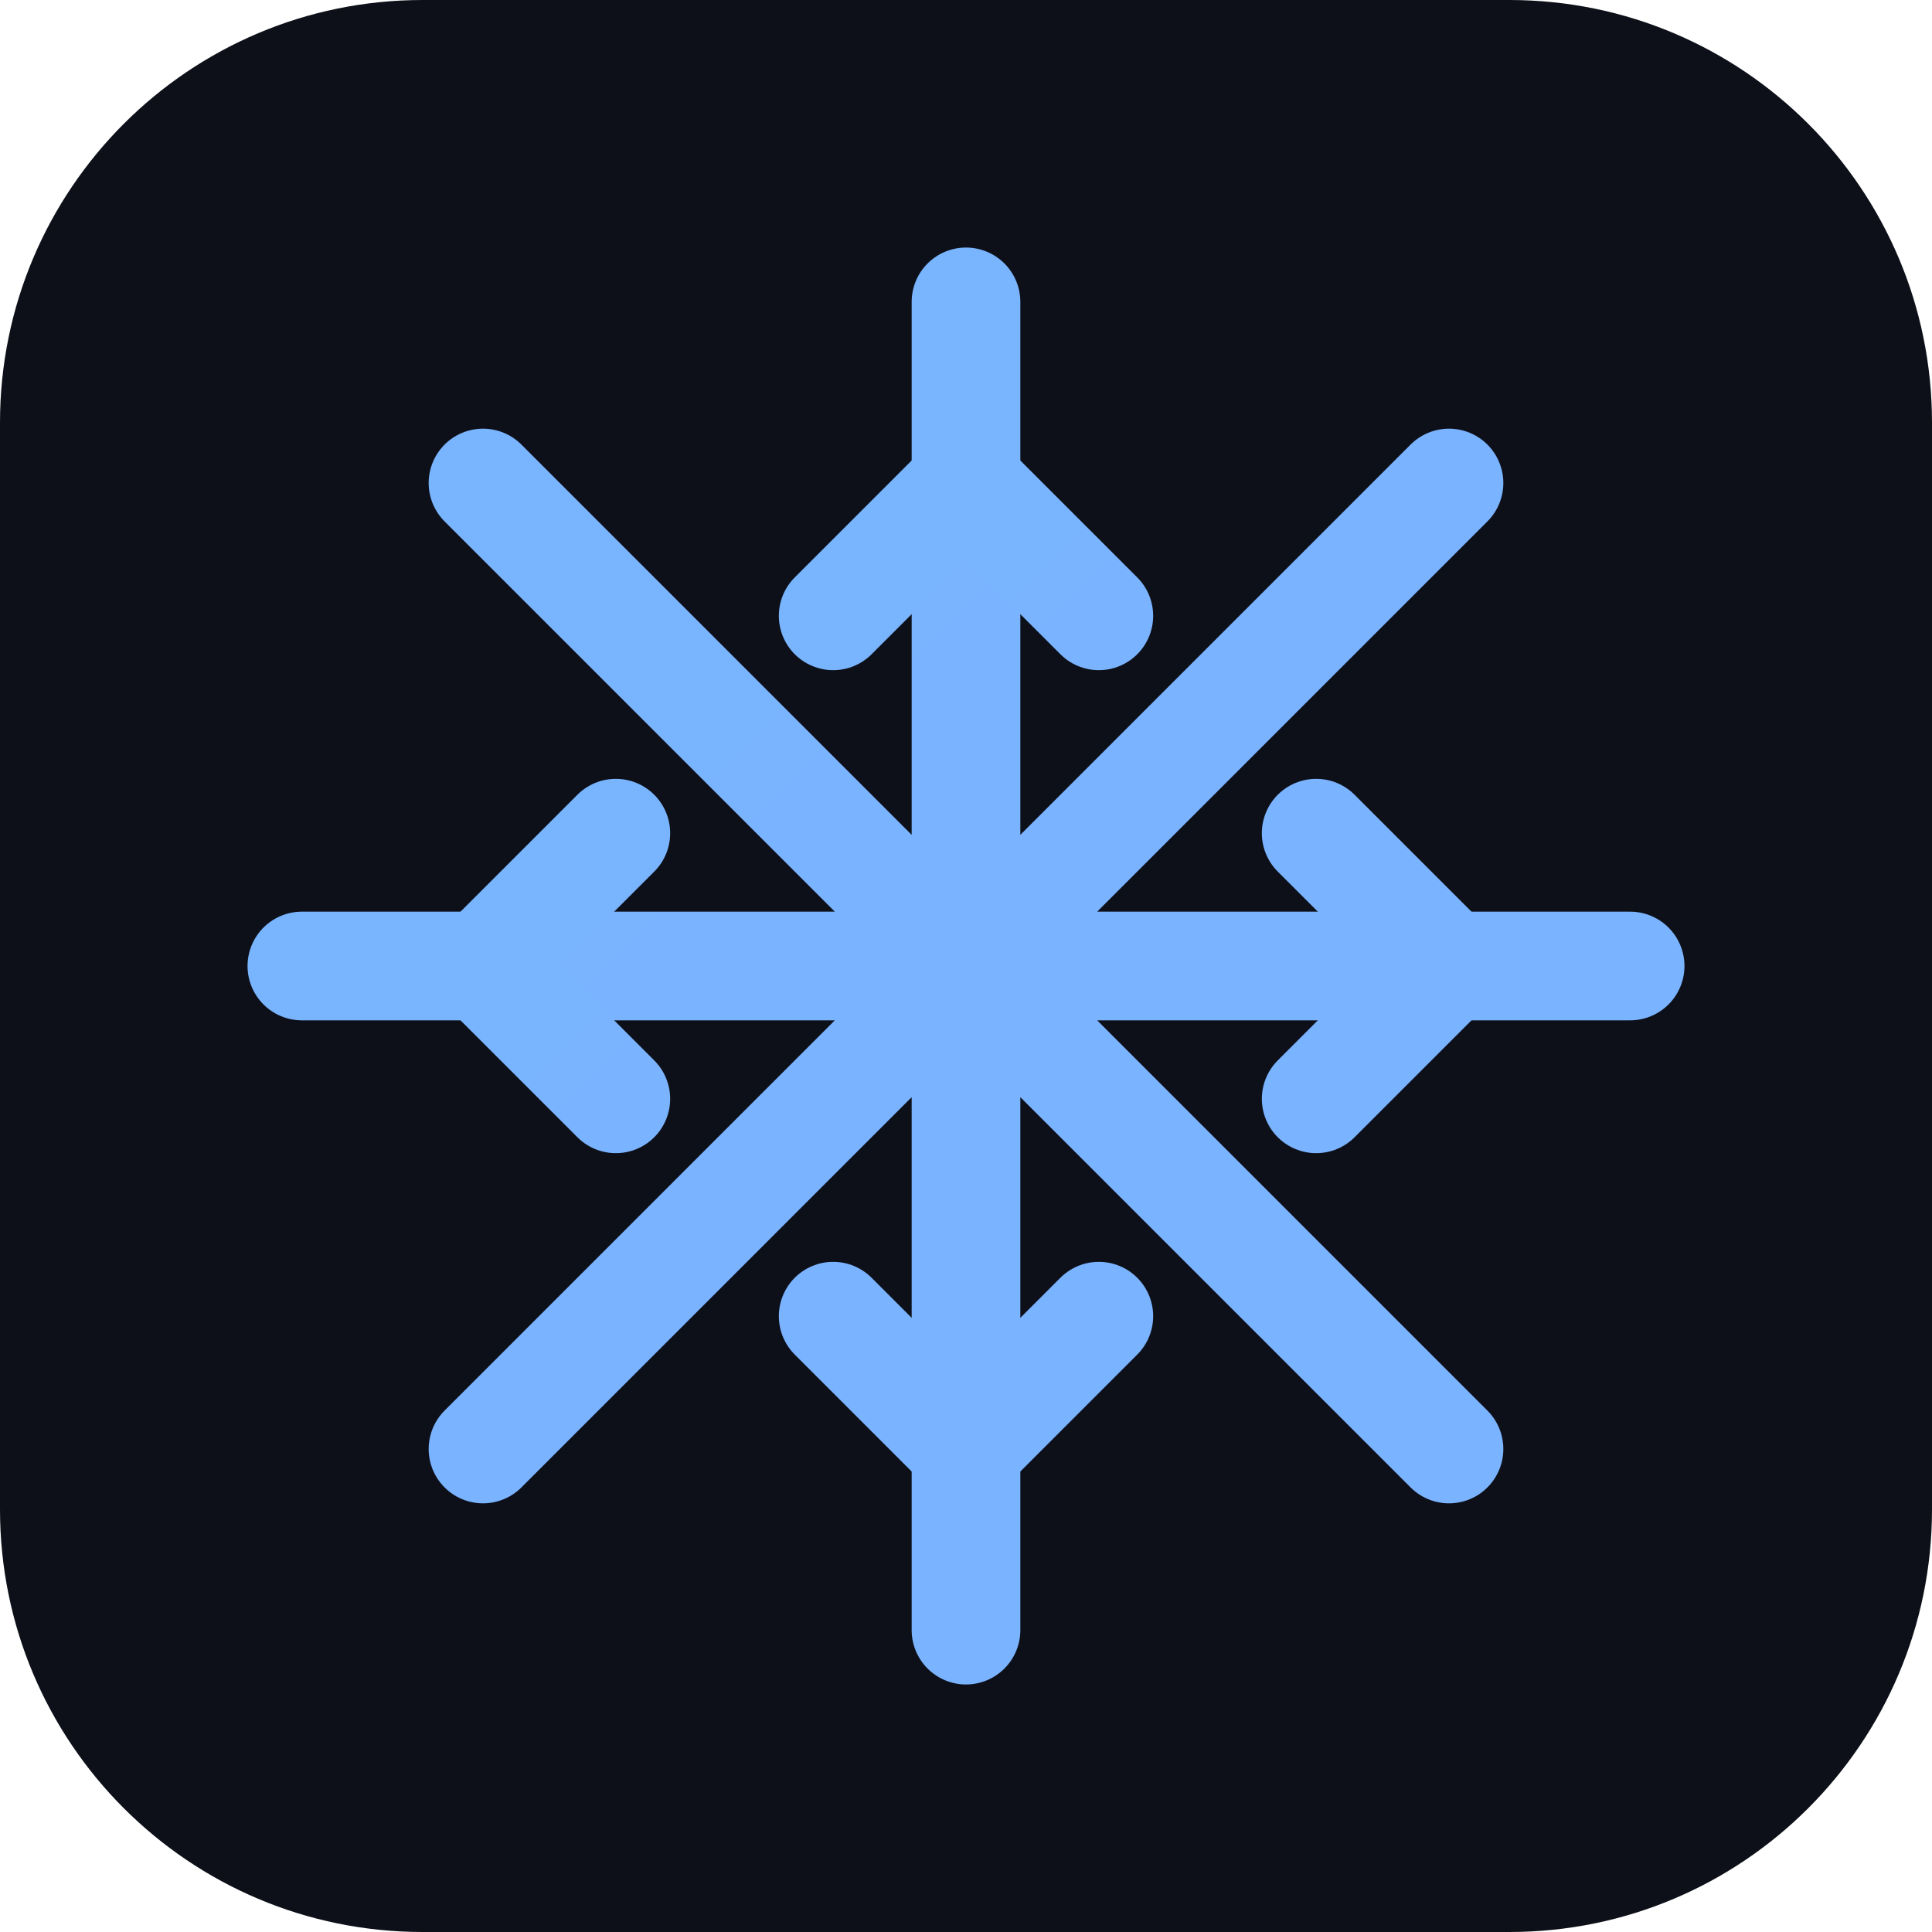
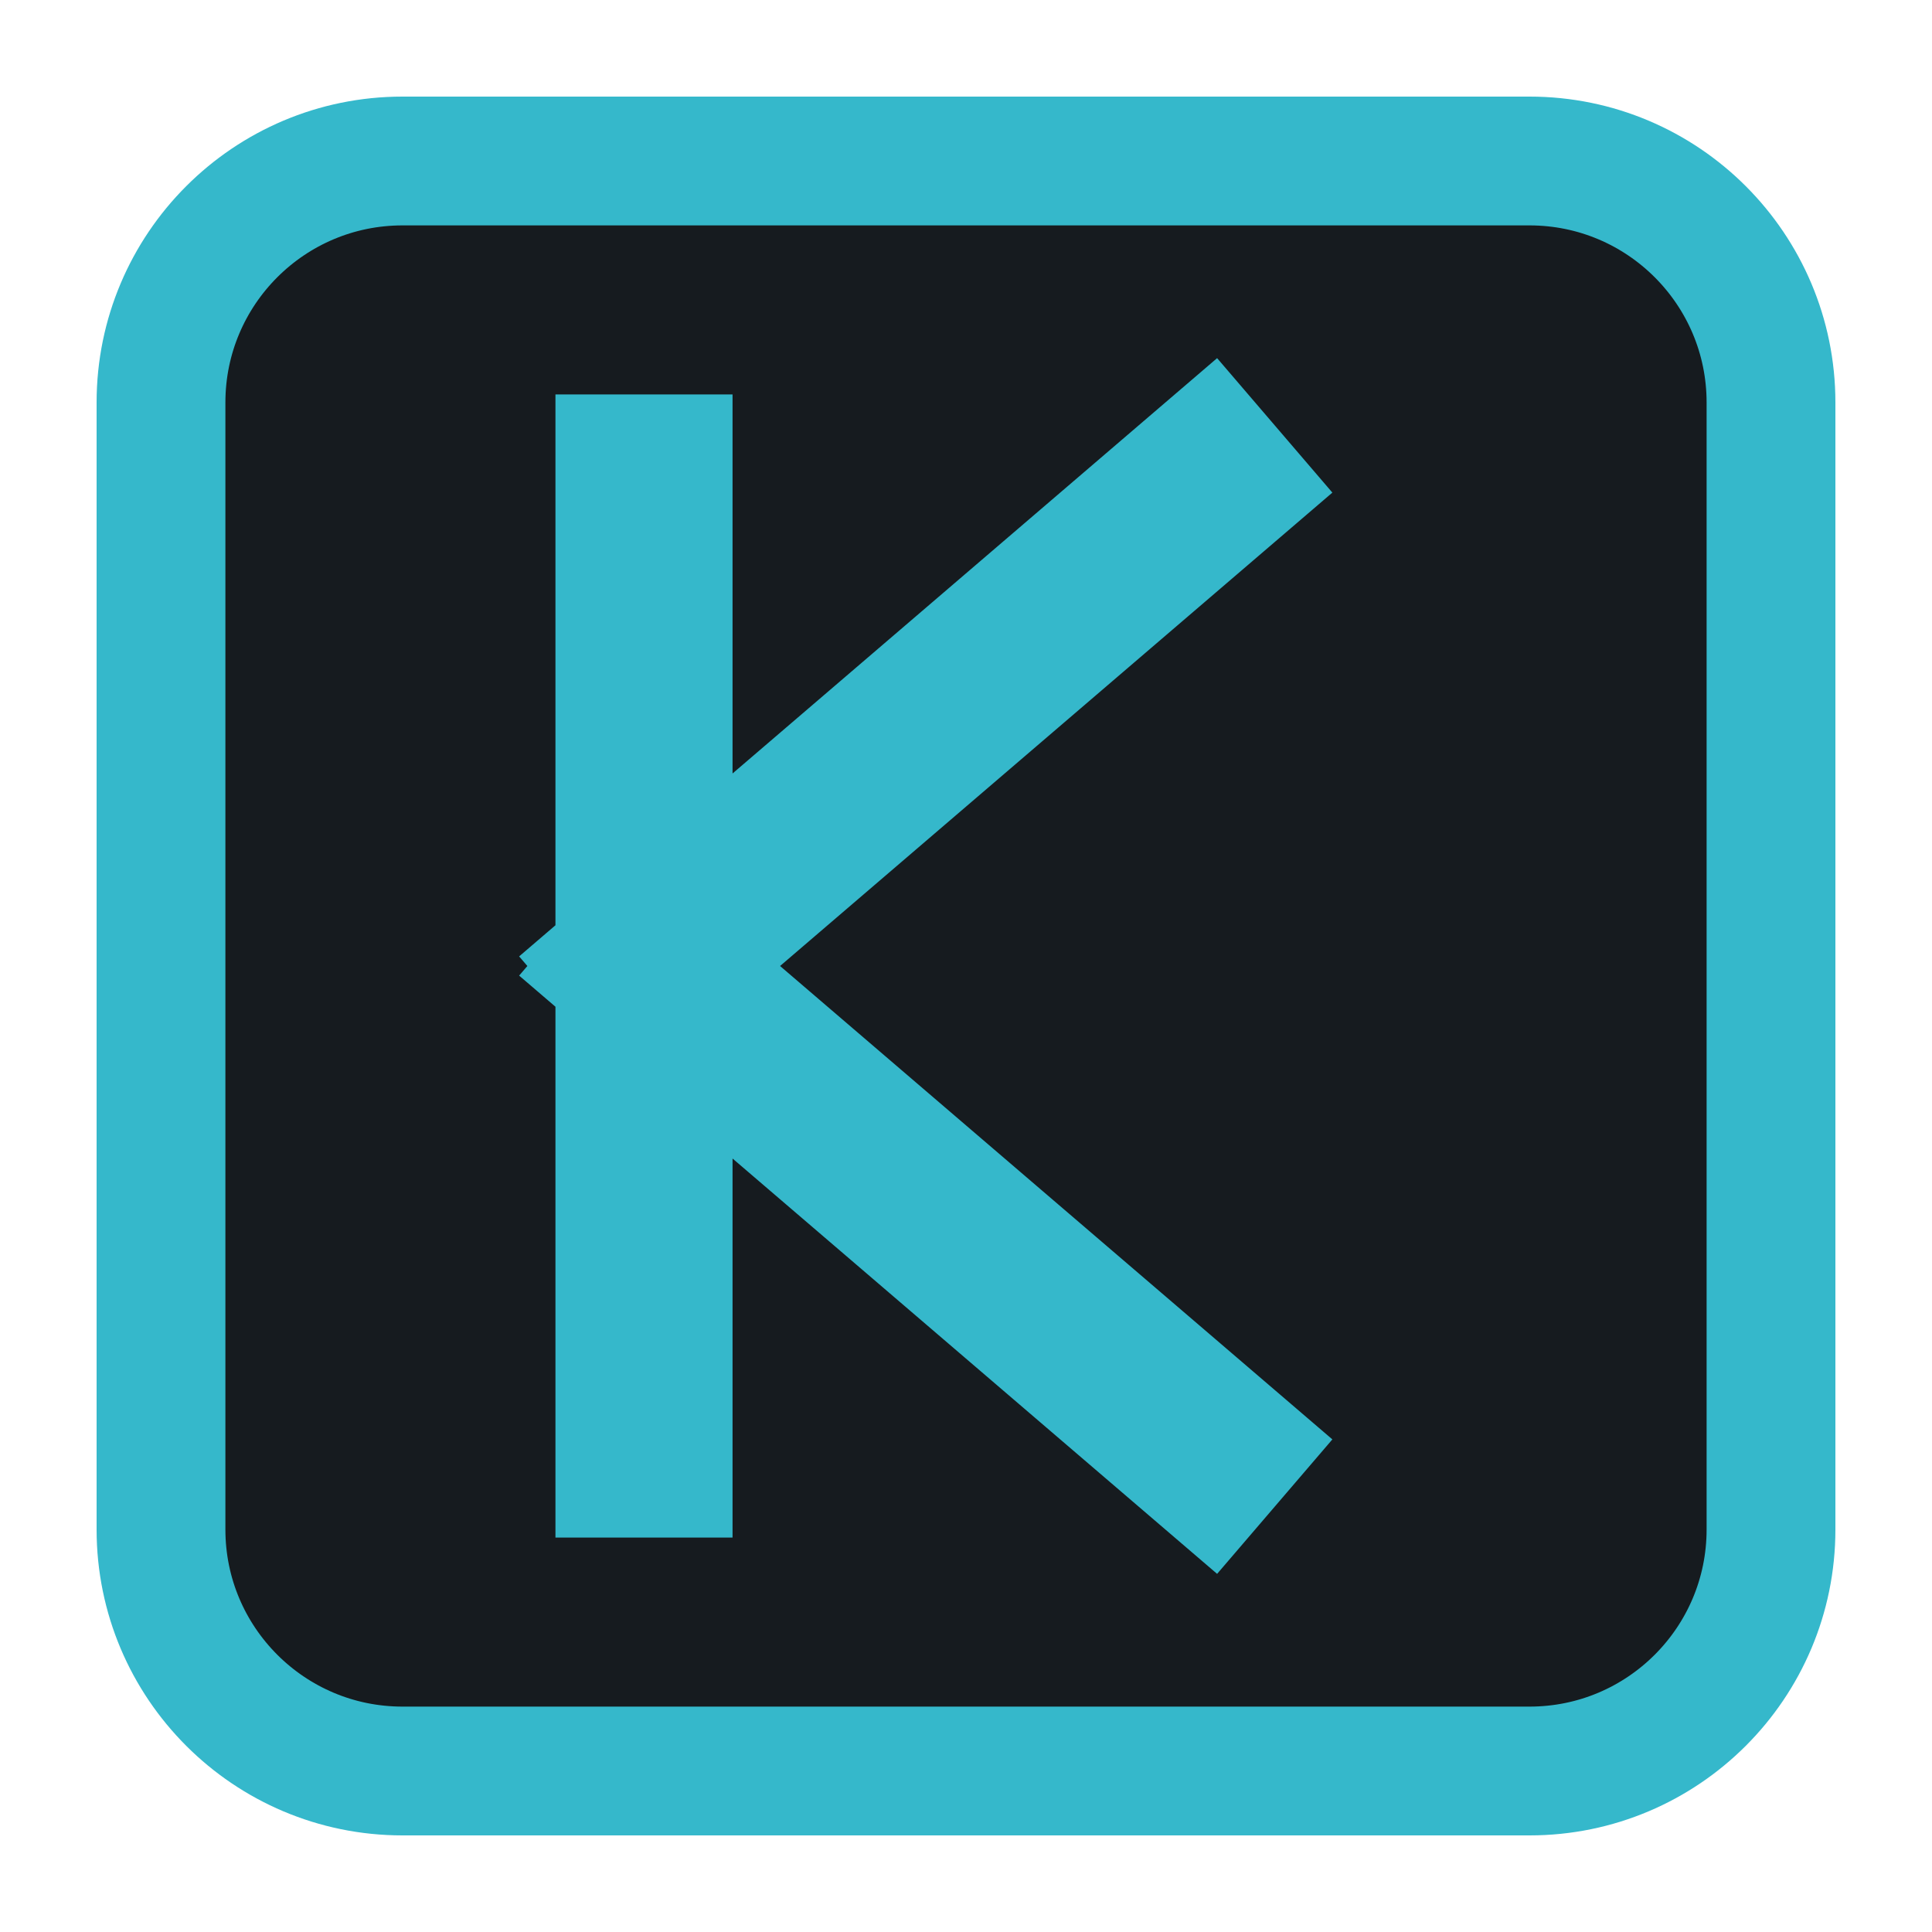
- <svg xmlns="http://www.w3.org/2000/svg" viewBox="0 0 32 32">
-   <defs>
-     <linearGradient id="g" x1="0" y1="0" x2="32" y2="32">
-       <stop stop-color="#79b4ff" />
-       <stop offset="1" stop-color="#a988ff" />
-     </linearGradient>
-   </defs>
-   <rect width="32" height="32" rx="7" fill="#0d1018" />
-   <g stroke="url(#g)" stroke-width="1.8" stroke-linecap="round" fill="none">
-     <path d="M16 5v22M5 16h22M8 8l16 16M24 8L8 24" />
-     <path d="M16 8l-2.2 2.2M16 8l2.2 2.2M16 24l-2.2-2.2M16 24l2.2-2.2M8 16l2.2-2.2M8 16l2.2 2.2M24 16l-2.2-2.2M24 16l-2.2 2.2" />
-   </g>
+ <svg xmlns="http://www.w3.org/2000/svg" viewBox="0 0 24 24">
+   <rect x="2" y="2" width="20" height="20" rx="3" fill="#161B1F" stroke="#35B8CB" stroke-width="1.6" />
+   <path d="M8 6v12M8 12l7-6M8 12l7 6" fill="none" stroke="#35B8CB" stroke-width="2.2" stroke-linecap="square" />
</svg>
